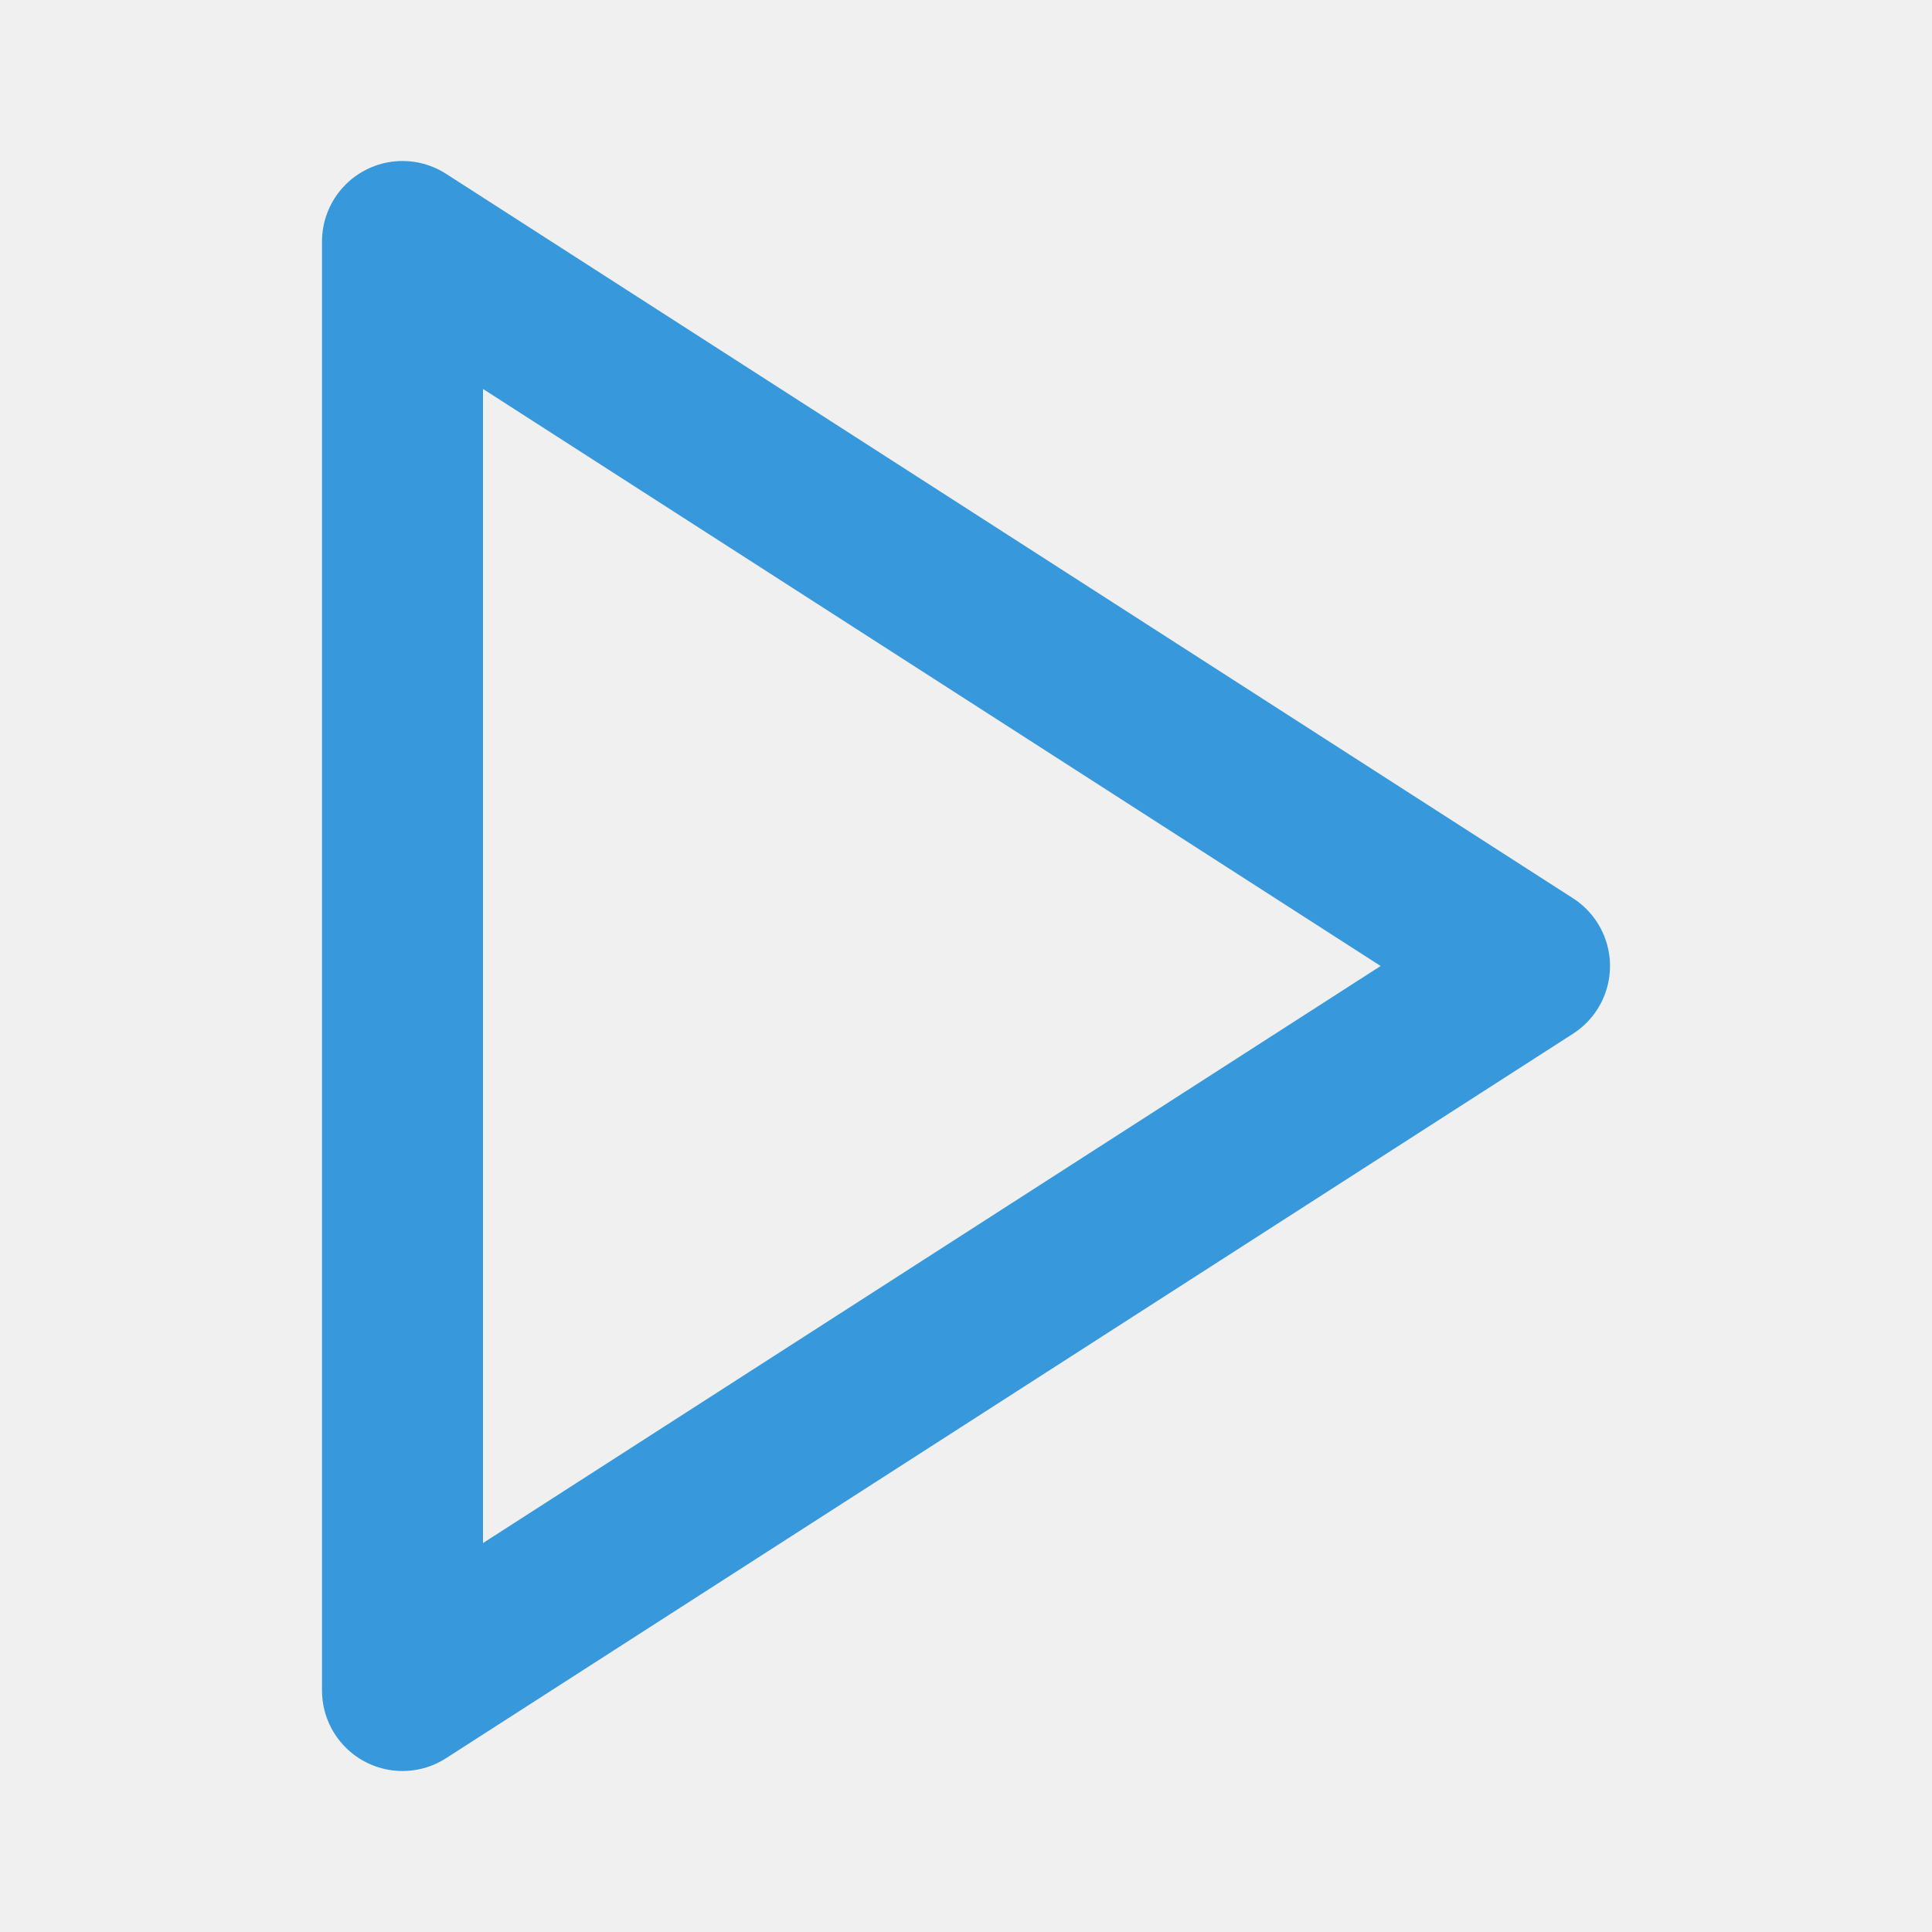
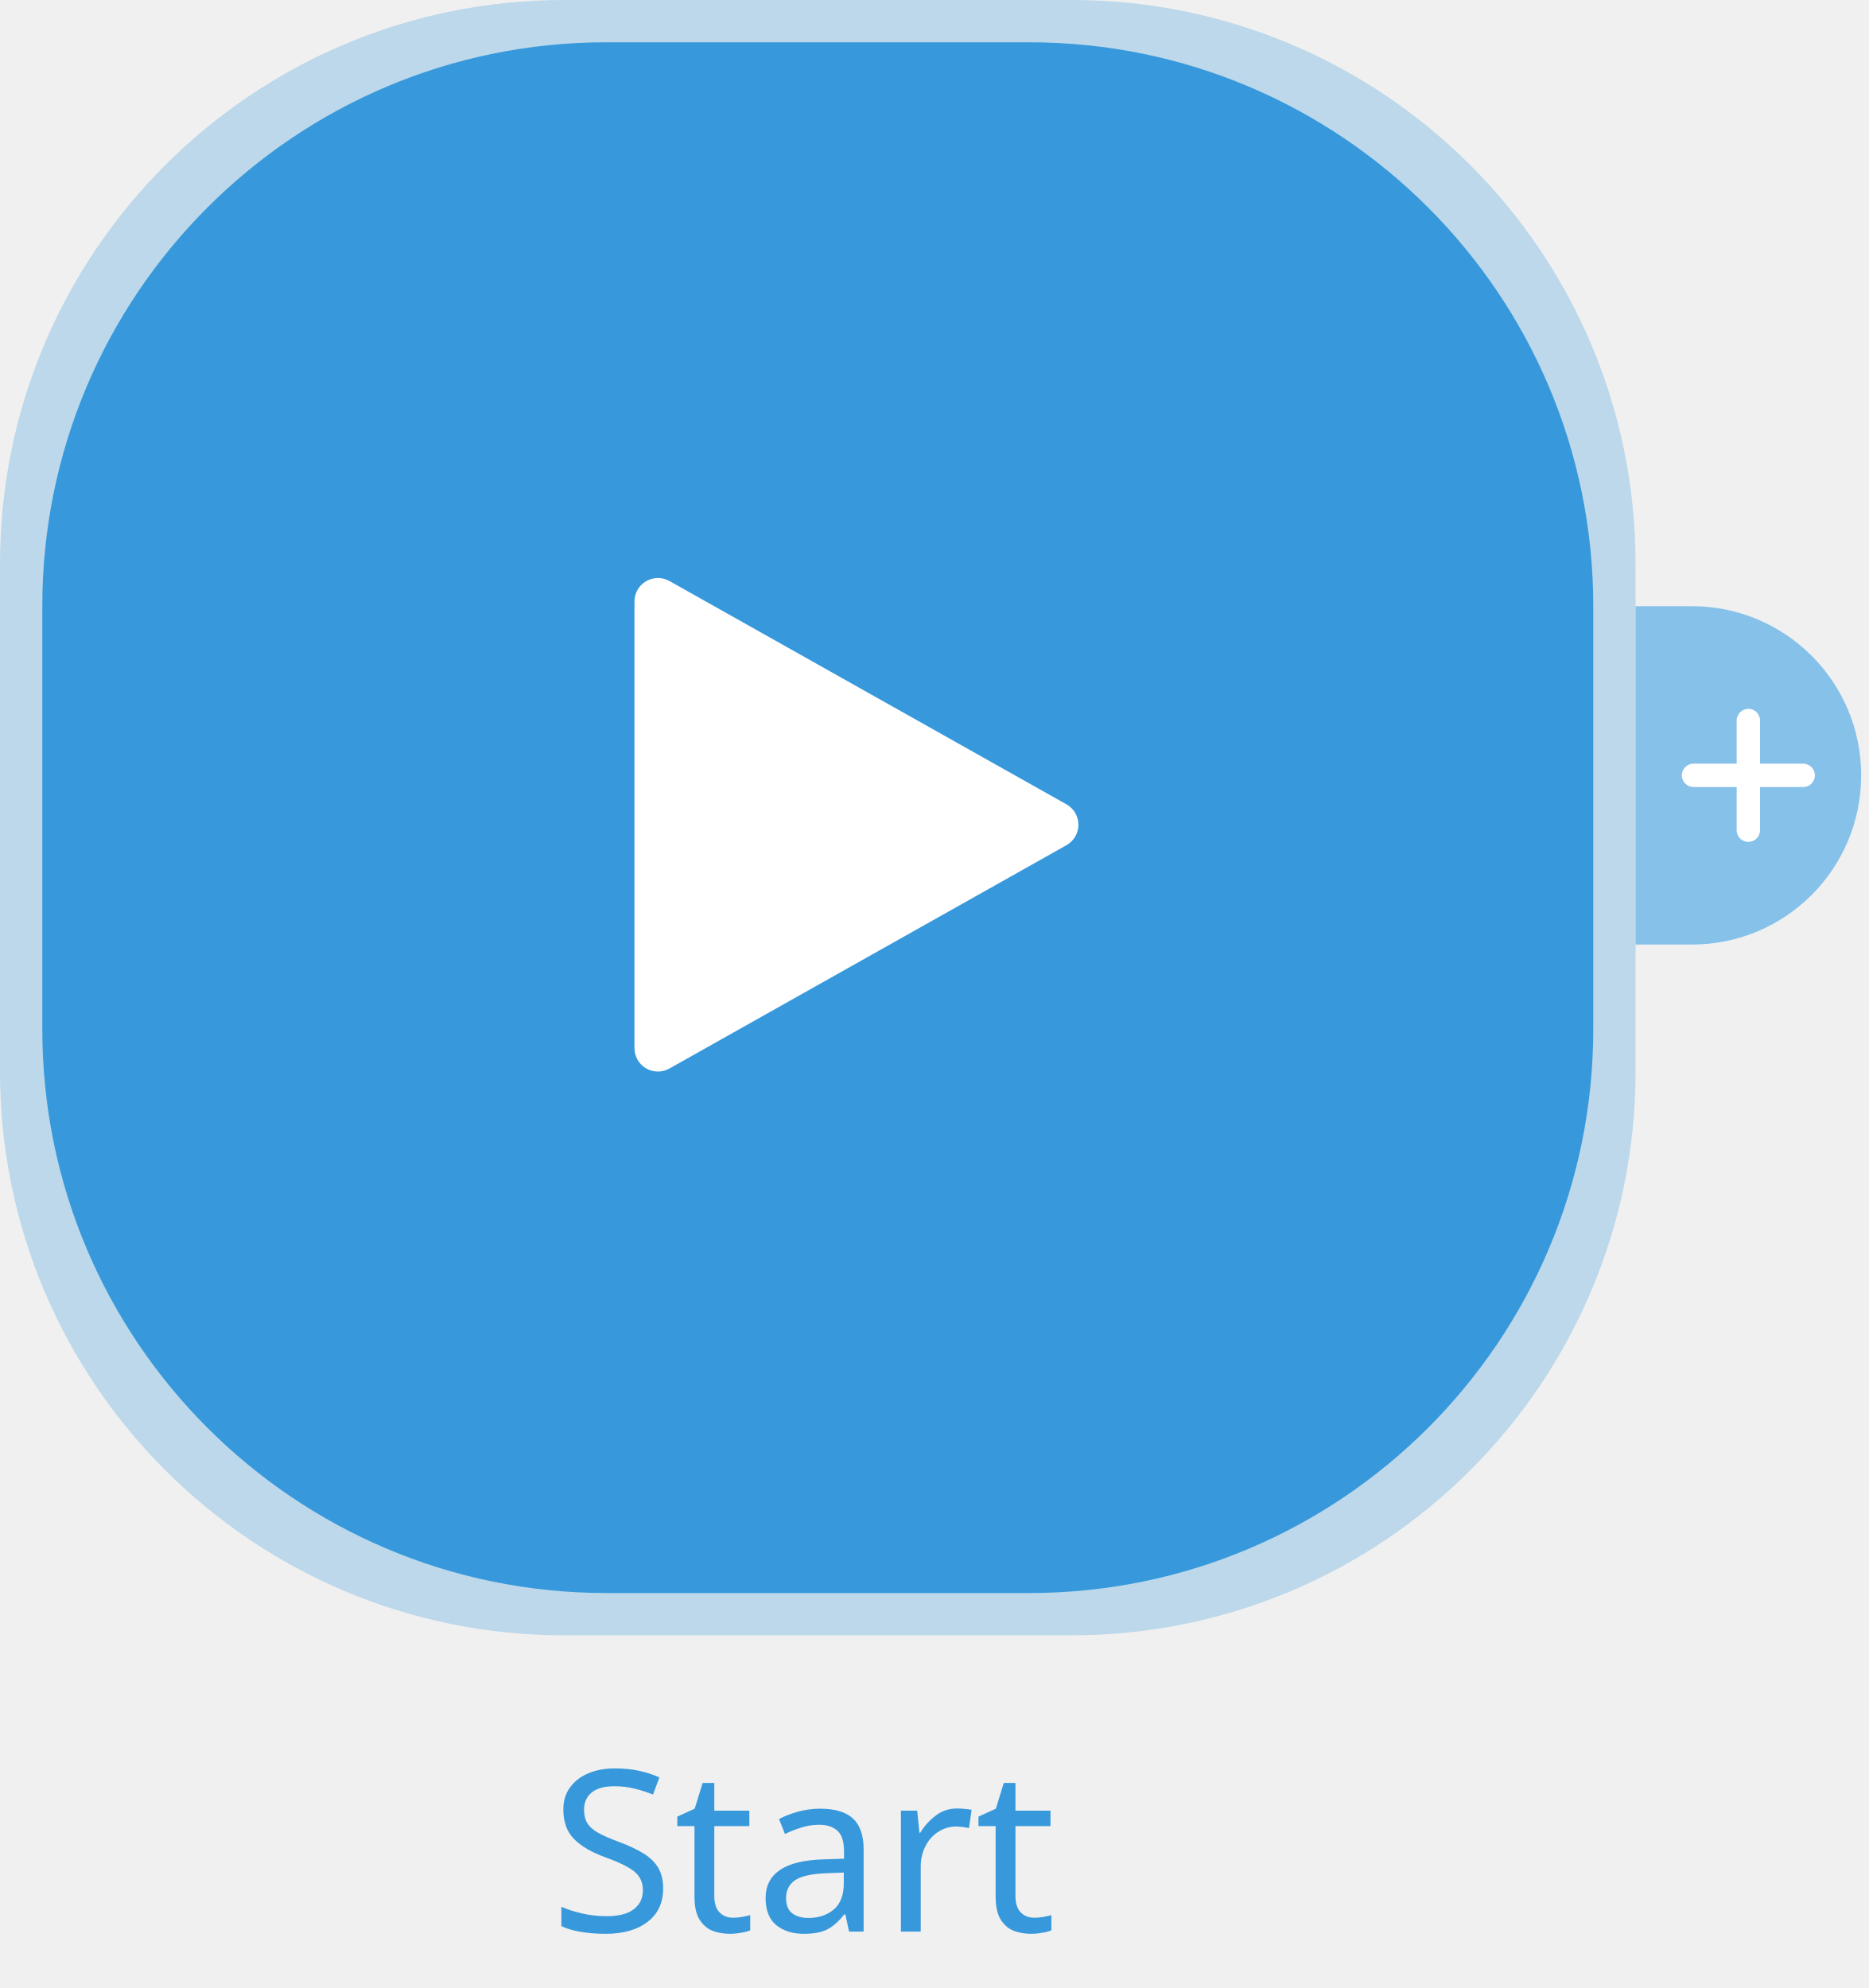
- <svg xmlns="http://www.w3.org/2000/svg" width="24" height="24" viewBox="0 0 24 24" fill="none" stroke="#3799DB" stroke-width="2" stroke-linecap="round" stroke-linejoin="round">
-   <polygon points="5 3 19 12 5 21 5 3" />
+ <svg xmlns="http://www.w3.org/2000/svg" width="132.5" height="141.017" viewBox="0 0 132.5 141.017">
+   <g id="Group_5336" data-name="Group 5336" transform="translate(-680 -313)">
+     <rect id="Rectangle_1632" data-name="Rectangle 1632" width="116" height="116" rx="40" transform="translate(680 313)" fill="#3799db" opacity="0.28" />
+     <rect id="Rectangle_1635" data-name="Rectangle 1635" width="110" height="110" rx="40" transform="translate(683 316)" fill="#3799db" stroke="rgba(0,0,0,0)" stroke-miterlimit="10" stroke-width="1" />
+     <text id="Start" transform="translate(719.001 450.017)" fill="#3799db" font-size="16" font-family="SegoeUI, Segoe UI">
+       <tspan x="0" y="0">Start</tspan>
+     </text>
+     <path id="si_play-fill" d="M7.475,3.779,35.641,19.625a1.661,1.661,0,0,1,0,2.894L7.475,38.364A1.661,1.661,0,0,1,5,36.915V5.228A1.664,1.664,0,0,1,7.475,3.779Z" transform="translate(719.999 350.432)" fill="#fff" stroke="rgba(0,0,0,0)" stroke-miterlimit="10" stroke-width="1" />
+     <g id="Group_3855" data-name="Group 3855" transform="translate(411.54 -16)">
+       <path id="Rectangle_1636" data-name="Rectangle 1636" d="M0,0H4A12,12,0,0,1,16,12v0A12,12,0,0,1,4,24H0a0,0,0,0,1,0,0V0A0,0,0,0,1,0,0Z" transform="translate(384.46 372)" fill="#86c1e9" stroke="rgba(0,0,0,0)" stroke-miterlimit="10" stroke-width="1" />
+       <g id="add-circle" transform="translate(380.741 372.281)">
+         <path id="Path_687" data-name="Path 687" d="M15.609,12.656H7.828a.828.828,0,0,1,0-1.656h7.781a.828.828,0,0,1,0,1.656Z" transform="translate(0 -0.11)" fill="#fff" />
+         <path id="Path_688" data-name="Path 688" d="M11.828,16.437A.828.828,0,0,1,11,15.609V7.828a.828.828,0,1,1,1.656,0v7.781A.828.828,0,0,1,11.828,16.437Z" transform="translate(-0.11)" fill="#fff" />
+       </g>
+     </g>
+   </g>
</svg>
